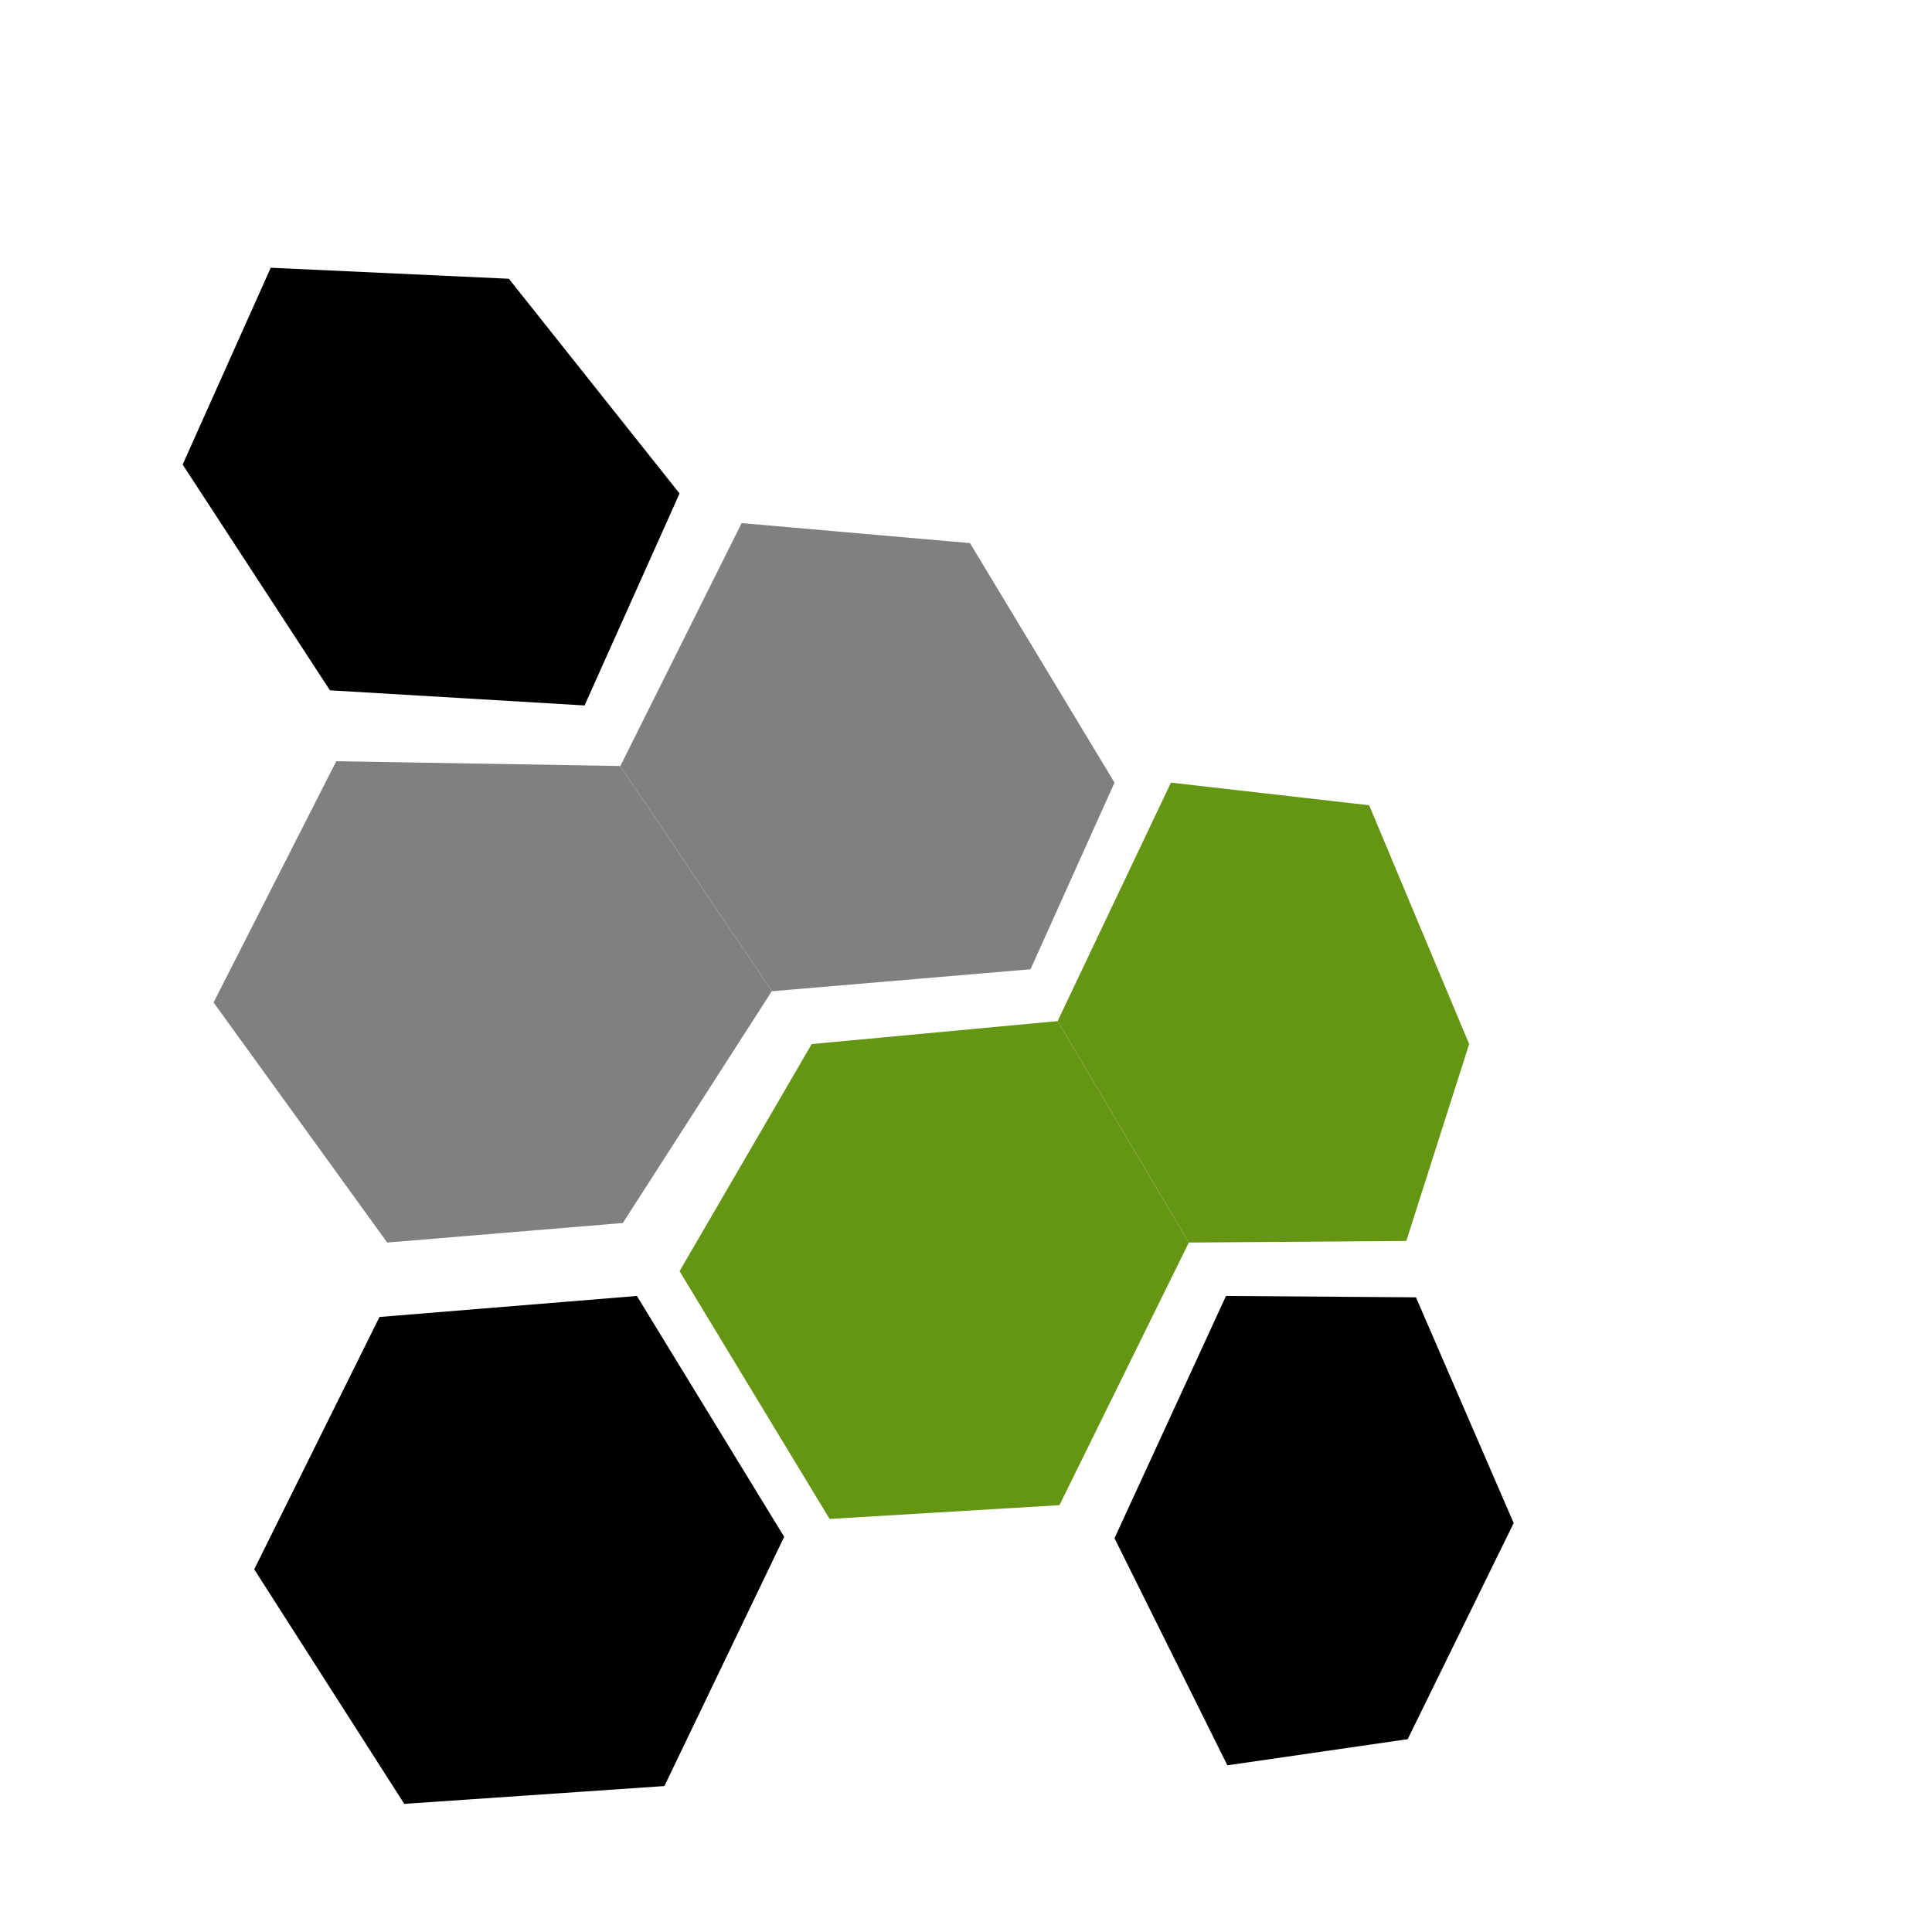
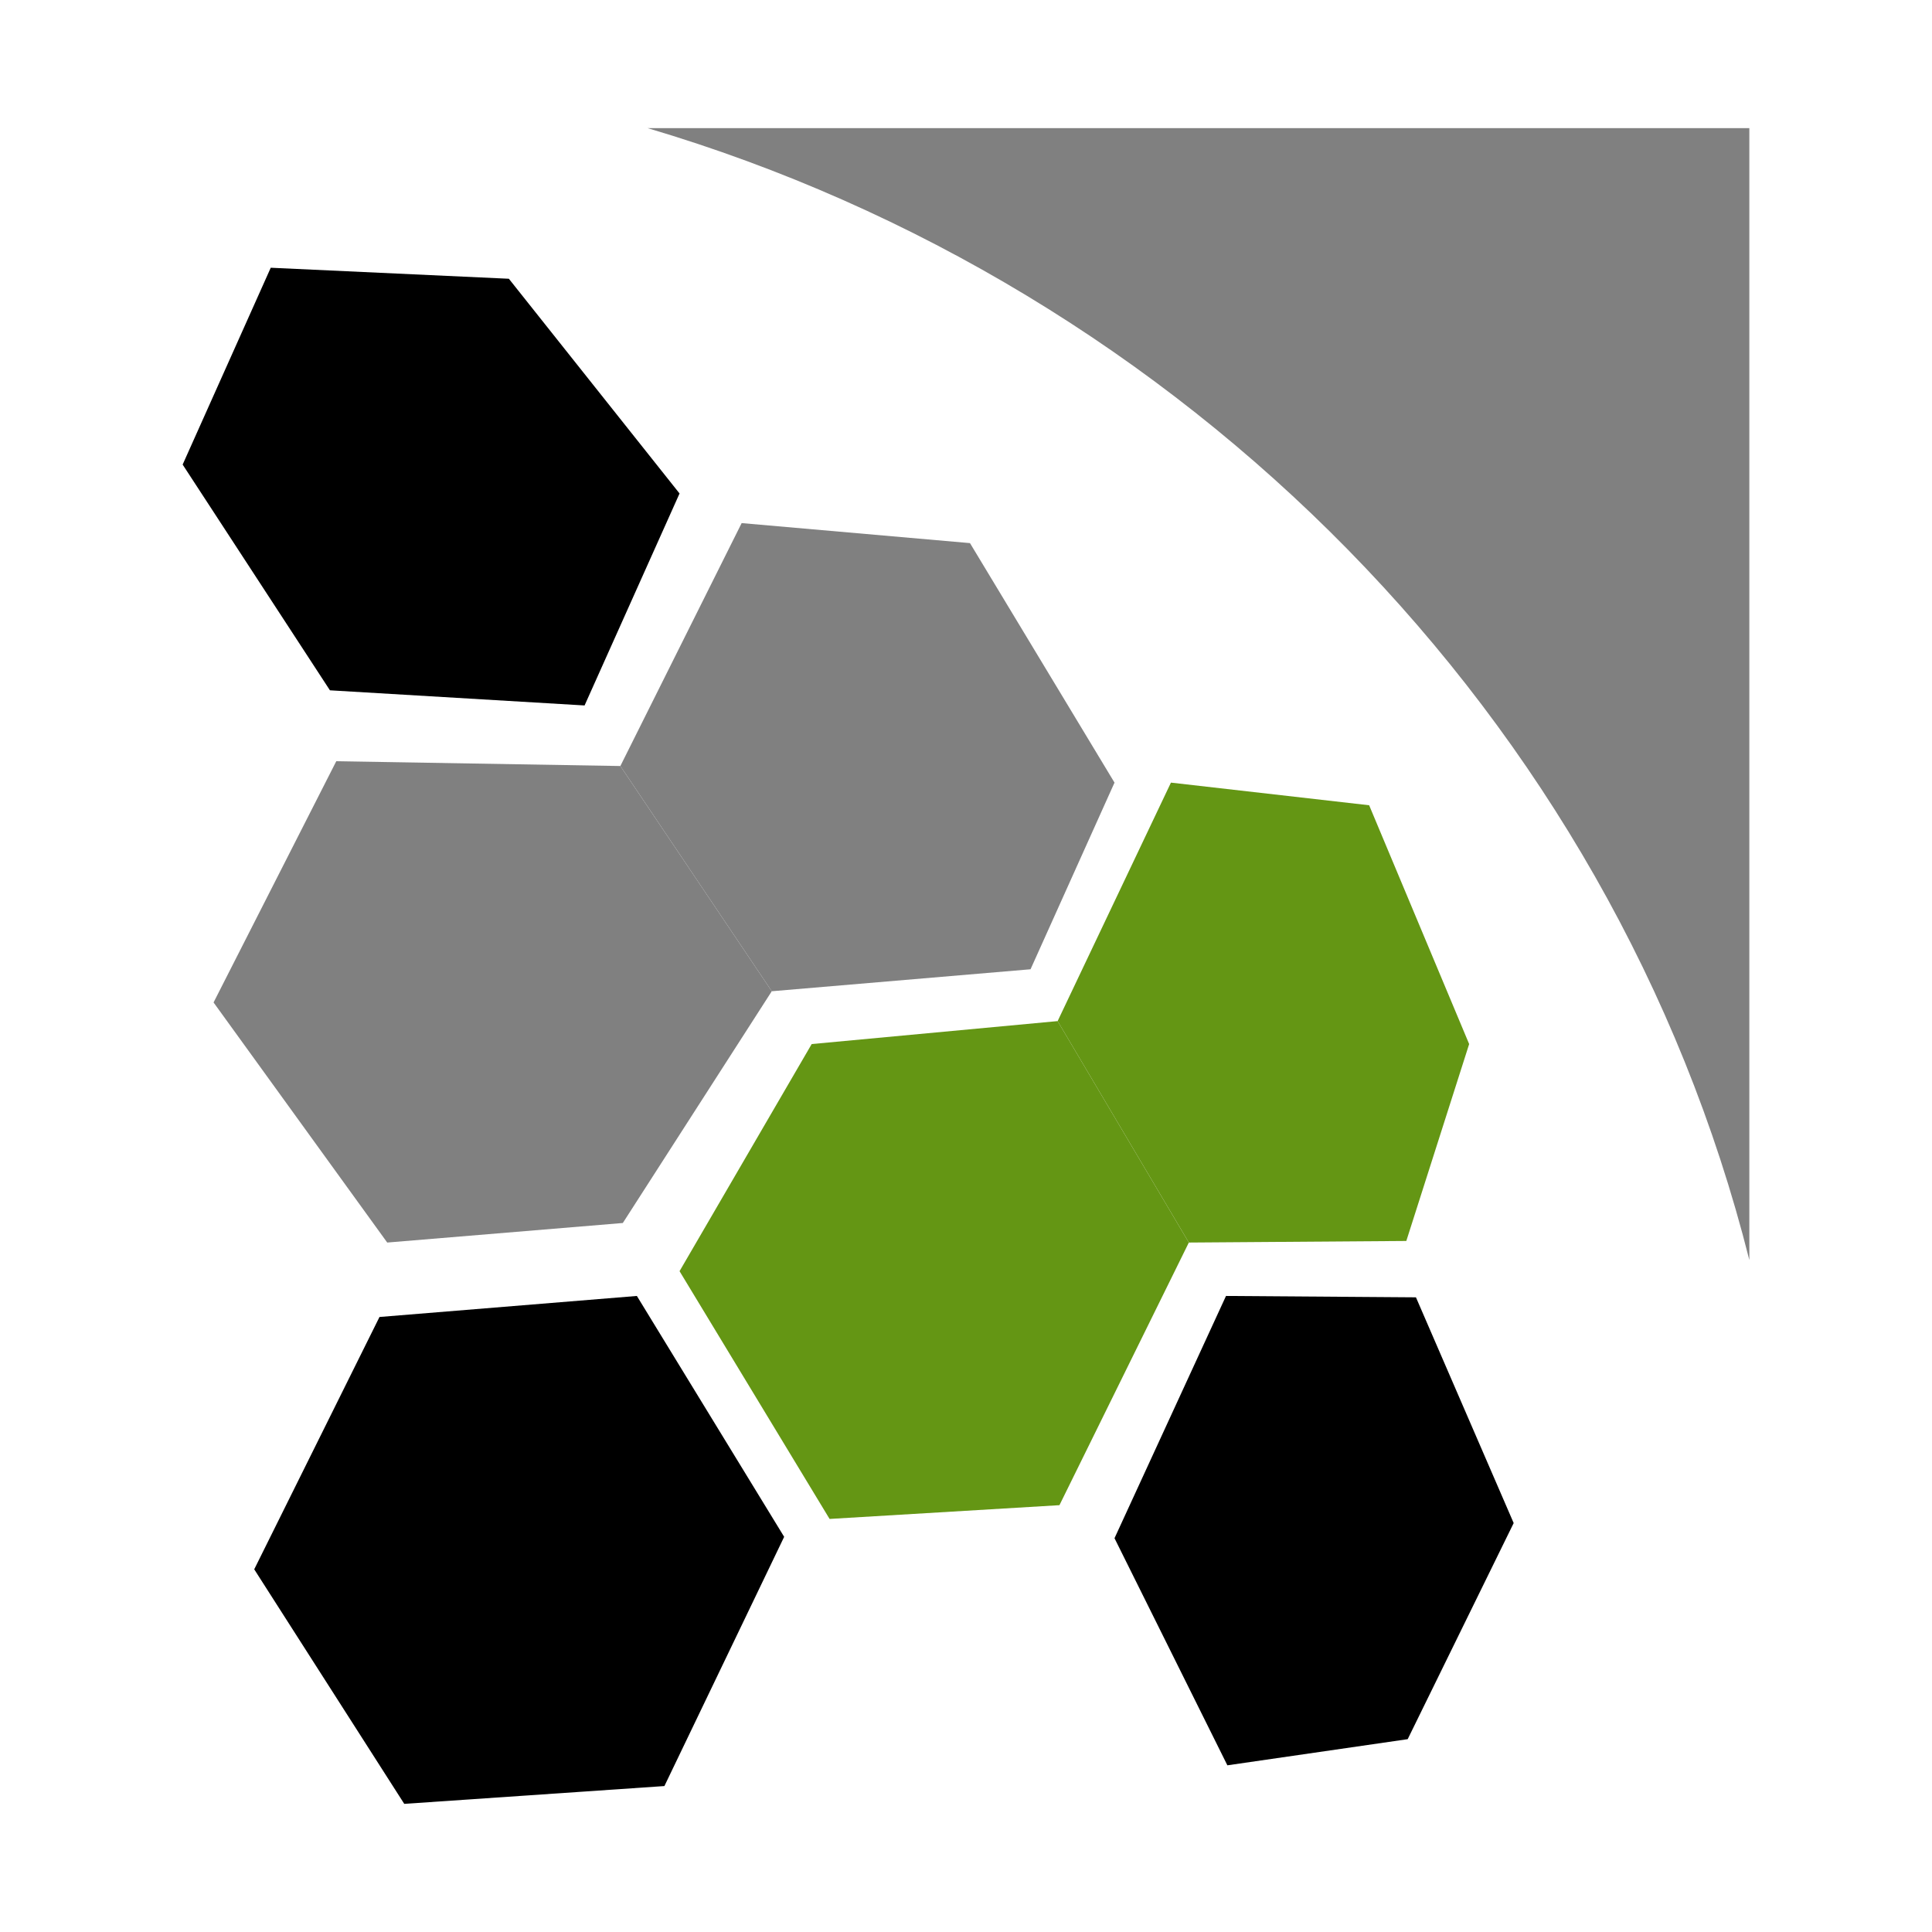
- <svg xmlns="http://www.w3.org/2000/svg" version="1.1" x="0" y="0" width="300" height="300" viewBox="0, 0, 300, 300">
+ <svg xmlns="http://www.w3.org/2000/svg" version="1.1" style="background:transparent" x="0" y="0" width="300" height="300" viewBox="0, 0, 300, 300">
  <g id="Layer_1">
    <path d="M62.773,280.103 L39.476,243.682 L58.926,204.5 L98.894,201.235 L121.764,238.638 L103.169,277.338 z" fill="#000000" />
    <path d="M60.128,192.942 L33.162,155.661 L52.216,118.203 L96.33,118.947 L119.84,153.92 L96.711,189.907 z" fill="#808080" />
    <path d="M51.232,107.191 L28.362,72.139 L42.041,41.575 L79.017,43.285 L105.52,76.627 L90.772,109.543 z" fill="#000000" />
    <path d="M119.84,153.92 L96.33,118.947 L115.163,81.226 L150.618,84.334 L173.06,121.525 L160.022,150.508 z" fill="#808080" />
    <path d="M128.817,235.86 L105.52,197.387 L126.039,162.121 L164.228,158.555 L184.602,192.942 L164.511,233.722 z" fill="#649614" />
    <path d="M190.586,274.118 L173.06,238.852 L190.373,201.235 L219.868,201.448 L235.043,236.501 L218.586,270.057 z" fill="#000000" />
    <path d="M184.602,192.942 L164.228,158.555 L181.823,121.525 L212.601,125.04 L228.13,162.121 L218.372,192.696 z" fill="#649614" />
+     <path d="M271.638,19.897 L271.638,195.658 C250.418,111.262 183.669,44.502 100.56,19.897 L271.638,19.897 z" fill="#808080" />
  </g>
  <g id="Layer_2" display="none" />
</svg>
